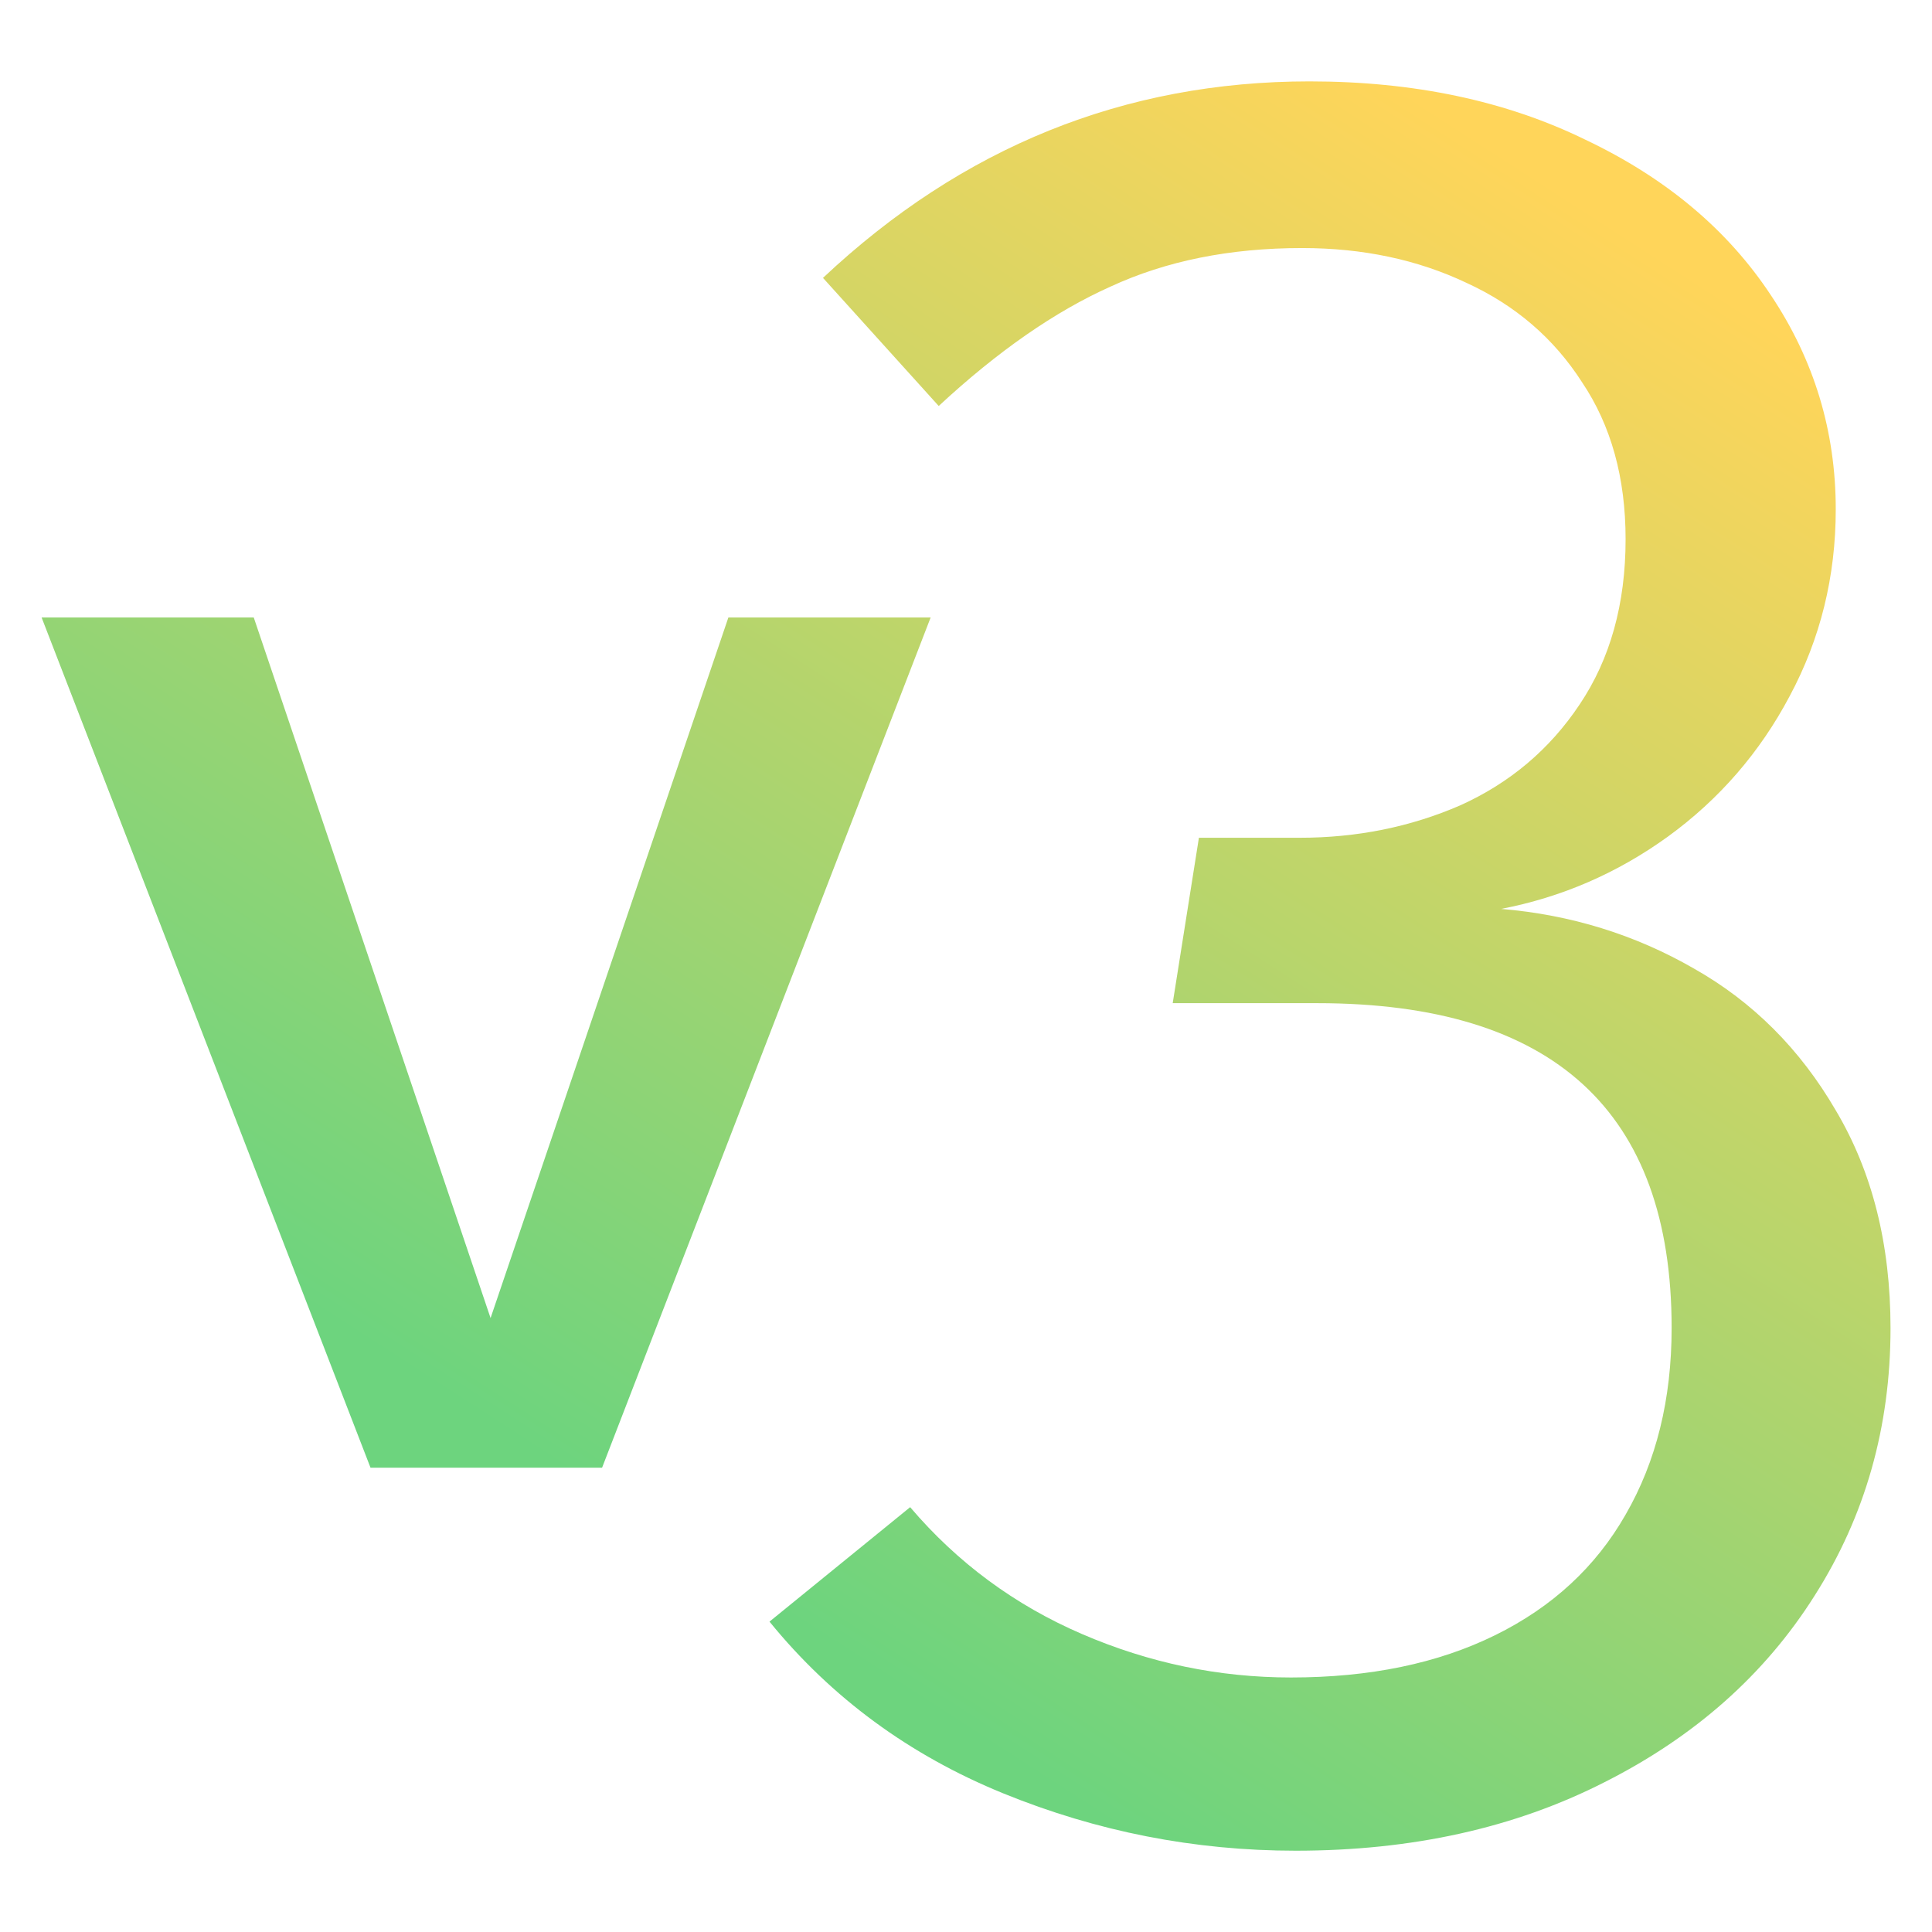
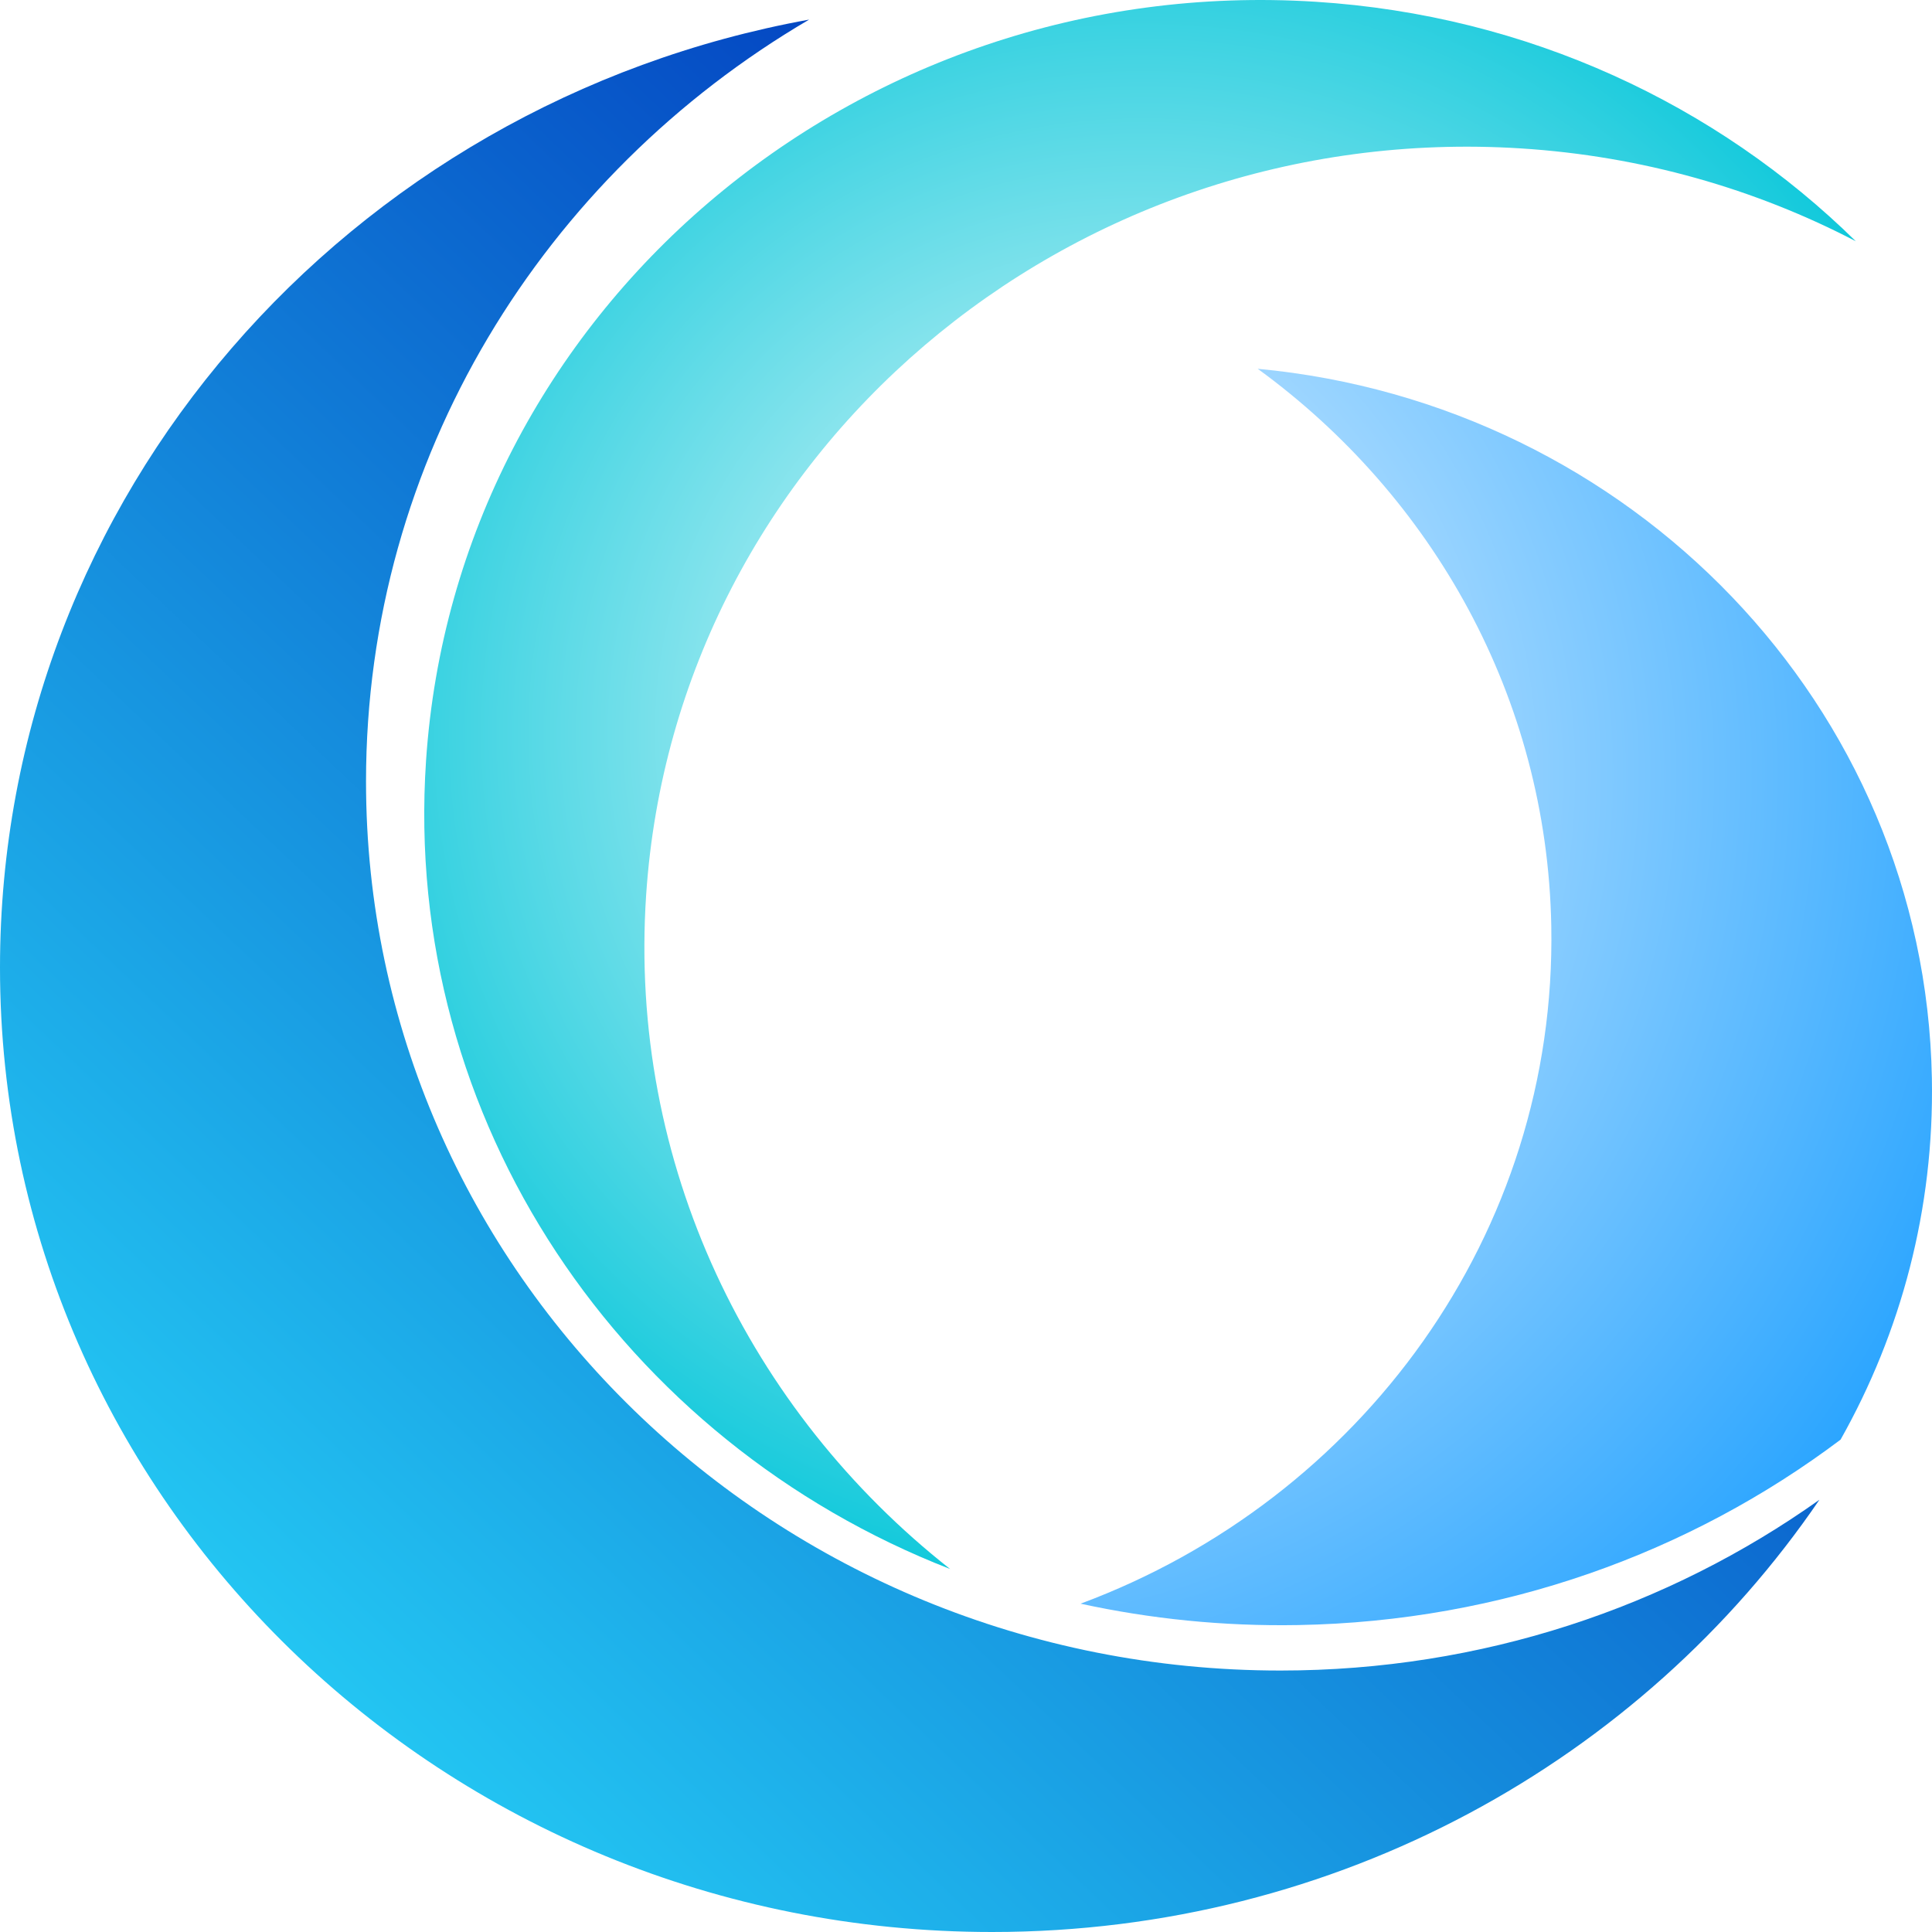
- <svg xmlns="http://www.w3.org/2000/svg" xmlns:xlink="http://www.w3.org/1999/xlink" width="5.874mm" height="5.874mm" viewBox="0 0 5.874 5.874" version="1.1" id="svg8">
-   <defs id="defs2">
-     <linearGradient id="linearGradient992">
-       <stop id="stop988" offset="0" style="stop-color:#6dd47e;stop-opacity:1" />
-       <stop id="stop990" offset="1" style="stop-color:#ffd55a;stop-opacity:1" />
+ <svg xmlns="http://www.w3.org/2000/svg" xmlns:ns1="http://vectornator.io" height="100%" stroke-miterlimit="10" style="fill-rule:nonzero;clip-rule:evenodd;stroke-linecap:round;stroke-linejoin:round;" version="1.1" viewBox="0 0 5000 5000" width="100%" xml:space="preserve">
+   <defs>
+     <radialGradient cx="2393.91" cy="2002.91" gradientTransform="matrix(1 0 0 1 0 0)" gradientUnits="userSpaceOnUse" id="RadialGradient" r="4614.15">
+       <stop offset="0" stop-color="#ffffff" />
+       <stop offset="0.765" stop-color="#0093ff" />
+     </radialGradient>
+     <radialGradient cx="2959.08" cy="1897.81" gradientTransform="matrix(1 0 0 1 0 0)" gradientUnits="userSpaceOnUse" id="RadialGradient_2" r="2940.57">
+       <stop offset="0" stop-color="#ffffff" />
+       <stop offset="0.033" stop-color="#f5fdfd" />
+       <stop offset="0.785" stop-color="#09c7da" />
+     </radialGradient>
+     <linearGradient gradientTransform="matrix(1 0 0 1 0 0)" gradientUnits="userSpaceOnUse" id="LinearGradient" x1="22.486" x2="4665.04" y1="4981.93" y2="91.617">
+       <stop offset="0" stop-color="#2be5fe" />
+       <stop offset="0.817" stop-color="#0038bd" />
    </linearGradient>
-     <linearGradient id="linearGradient982">
-       <stop style="stop-color:#6dd47e;stop-opacity:1" offset="0" id="stop978" />
-       <stop style="stop-color:#ffd55a;stop-opacity:1" offset="1" id="stop980" />
-     </linearGradient>
-     <linearGradient xlink:href="#linearGradient982" id="linearGradient984" x1="29.799" y1="65.8" x2="32.462" y2="61.675" gradientUnits="userSpaceOnUse" />
-     <linearGradient xlink:href="#linearGradient992" id="linearGradient986" x1="125.582" y1="241.32" x2="130.395" y2="233.862" gradientUnits="userSpaceOnUse" />
  </defs>
-   <g id="layer1" transform="translate(-27.74048,-61.10859)" style="opacity:1">
-     <g aria-label="v" transform="matrix(0.3929977,0,0,0.3580473,-14.85022,-22.60292)" style="font-style:normal;font-variant:normal;font-weight:500;font-stretch:normal;font-size:13.333px;line-height:1.25;font-family:'Fira Code';-inkscape-font-specification:'Fira Code, Medium';font-variant-ligatures:normal;font-variant-caps:normal;font-variant-numeric:normal;font-feature-settings:normal;text-align:start;letter-spacing:0px;word-spacing:0px;writing-mode:lr-tb;text-anchor:start;fill:#000000;fill-opacity:1;stroke:none" id="flowRoot815" />
-     <g aria-label="3" transform="matrix(0.553209,0,0,0.553209,-39.67408,-67.6999)" style="font-style:normal;font-variant:normal;font-weight:normal;font-stretch:normal;font-size:13.333px;line-height:1.25;font-family:'Fira Code';-inkscape-font-specification:'Fira Code, Normal';font-variant-ligatures:normal;font-variant-caps:normal;font-variant-numeric:normal;font-feature-settings:normal;text-align:start;letter-spacing:0px;word-spacing:0px;writing-mode:lr-tb;text-anchor:start;fill:#000000;fill-opacity:1;stroke:none;stroke-width:0.287;stroke-linecap:butt;stroke-linejoin:round;stroke-miterlimit:4;stroke-dasharray:none" id="flowRoot823">
-       <g id="g859" style="stroke:none;stroke-width:0.287;stroke-linecap:butt;stroke-linejoin:round;stroke-miterlimit:4;stroke-dasharray:none;fill:#000000">
-         <g id="g997">
-           <path style="opacity:1;font-style:normal;font-variant:normal;font-weight:500;font-stretch:normal;font-size:13.333px;line-height:1.25;font-family:'Fira Code';-inkscape-font-specification:'Fira Code, Medium';font-variant-ligatures:normal;font-variant-caps:normal;font-variant-numeric:normal;font-feature-settings:normal;text-align:start;letter-spacing:0px;word-spacing:0px;writing-mode:lr-tb;text-anchor:start;fill:url(#linearGradient984);fill-opacity:1;stroke:none;stroke-width:0.159;stroke-linecap:butt;stroke-linejoin:round;stroke-miterlimit:4;stroke-dasharray:none" id="path834" d="m 29.571,65.571 h -0.704 l -1,-2.585 h 0.645 l 0.72,2.13 0.723,-2.13 h 0.615 z" transform="matrix(1.807635,0,0,1.807635,71.71625,122.3767)" />
-           <path style="stroke:none;stroke-width:0.287;stroke-linecap:butt;stroke-linejoin:round;stroke-miterlimit:4;stroke-dasharray:none;fill:url(#linearGradient986);fill-opacity:1" d="m 129.057,233.286 q 0.862,0 1.518,0.321 0.663,0.315 1.019,0.855 0.356,0.533 0.356,1.176 0,0.554 -0.253,1.026 -0.246,0.465 -0.67,0.773 -0.417,0.301 -0.916,0.397 0.574,0.048 1.06,0.328 0.485,0.274 0.779,0.779 0.301,0.506 0.301,1.197 0,0.814 -0.417,1.47 -0.41,0.65 -1.156,1.026 -0.738,0.376 -1.696,0.376 -0.834,0 -1.607,-0.315 -0.773,-0.315 -1.285,-0.944 l 0.773,-0.629 q 0.39,0.458 0.944,0.697 0.554,0.239 1.149,0.239 0.65,0 1.121,-0.232 0.472,-0.232 0.718,-0.663 0.253,-0.438 0.253,-1.026 0,-1.785 -1.949,-1.785 h -0.793 l 0.144,-0.909 h 0.554 q 0.472,0 0.882,-0.178 0.41,-0.185 0.656,-0.554 0.253,-0.376 0.253,-0.909 0,-0.506 -0.239,-0.862 -0.232,-0.362 -0.636,-0.547 -0.403,-0.191 -0.903,-0.191 -0.595,0 -1.053,0.212 -0.458,0.205 -0.944,0.656 l -0.636,-0.704 q 1.149,-1.08 2.674,-1.08 z" id="path831" />
-         </g>
-       </g>
+   <clipPath id="ArtboardFrame">
+     <rect height="5000" width="5000" x="0" y="0" />
+   </clipPath>
+   <g clip-path="url(#ArtboardFrame)" id="Master-outline-copy" ns1:layerName="Master outline copy">
+     <g opacity="1">
+       <path d="M3254.97 954.44C3707 1283.47 4003.67 1804.64 4014.71 2396.03C4029.58 3193.3 3520.99 3881.34 2796.52 4150.31C2977.23 4189.68 3165.55 4209.06 3358.93 4205.65C3888.58 4196.31 4374.4 4018.52 4763.37 3725.78C4919.67 3448.5 5006 3129.06 4999.68 2790.28C4981.68 1825.96 4219.37 1044.68 3254.97 954.44Z" fill="url(#RadialGradient)" fill-rule="nonzero" opacity="1" stroke="none" />
+       <path d="M3404.77 4.543C2211.18-71.151 1180.47 808.128 1102.61 1968.47C1040.03 2901.15 1612.17 3731.37 2458.92 4060.62C1939.6 3651.99 1625.47 3012.77 1672.27 2315.34C1748.84 1174.3 2762.4 309.649 3936.12 384.083C4249.66 403.967 4542.89 488.892 4802.85 624.382C4443.44 271.161 3954.87 39.428 3404.77 4.543Z" fill="url(#RadialGradient_2)" fill-rule="nonzero" opacity="1" stroke="none" />
+       <path d="M2094.04 50.724C902.256 266.697-7.24754e-13 1282.89-7.24754e-13 2504.1C-0 3882.54 1149.47 5000 2567.4 5000C3461.63 5000 4248.92 4555.45 4708.62 3881.39C4317.48 4159.21 3835.49 4323.33 3313.97 4323.34C2006.89 4323.34 947.261 3293.26 947.261 2022.59C947.261 1185.76 1406.87 453.353 2094.04 50.724Z" fill="url(#LinearGradient)" fill-rule="nonzero" opacity="1" stroke="none" />
    </g>
  </g>
</svg>
